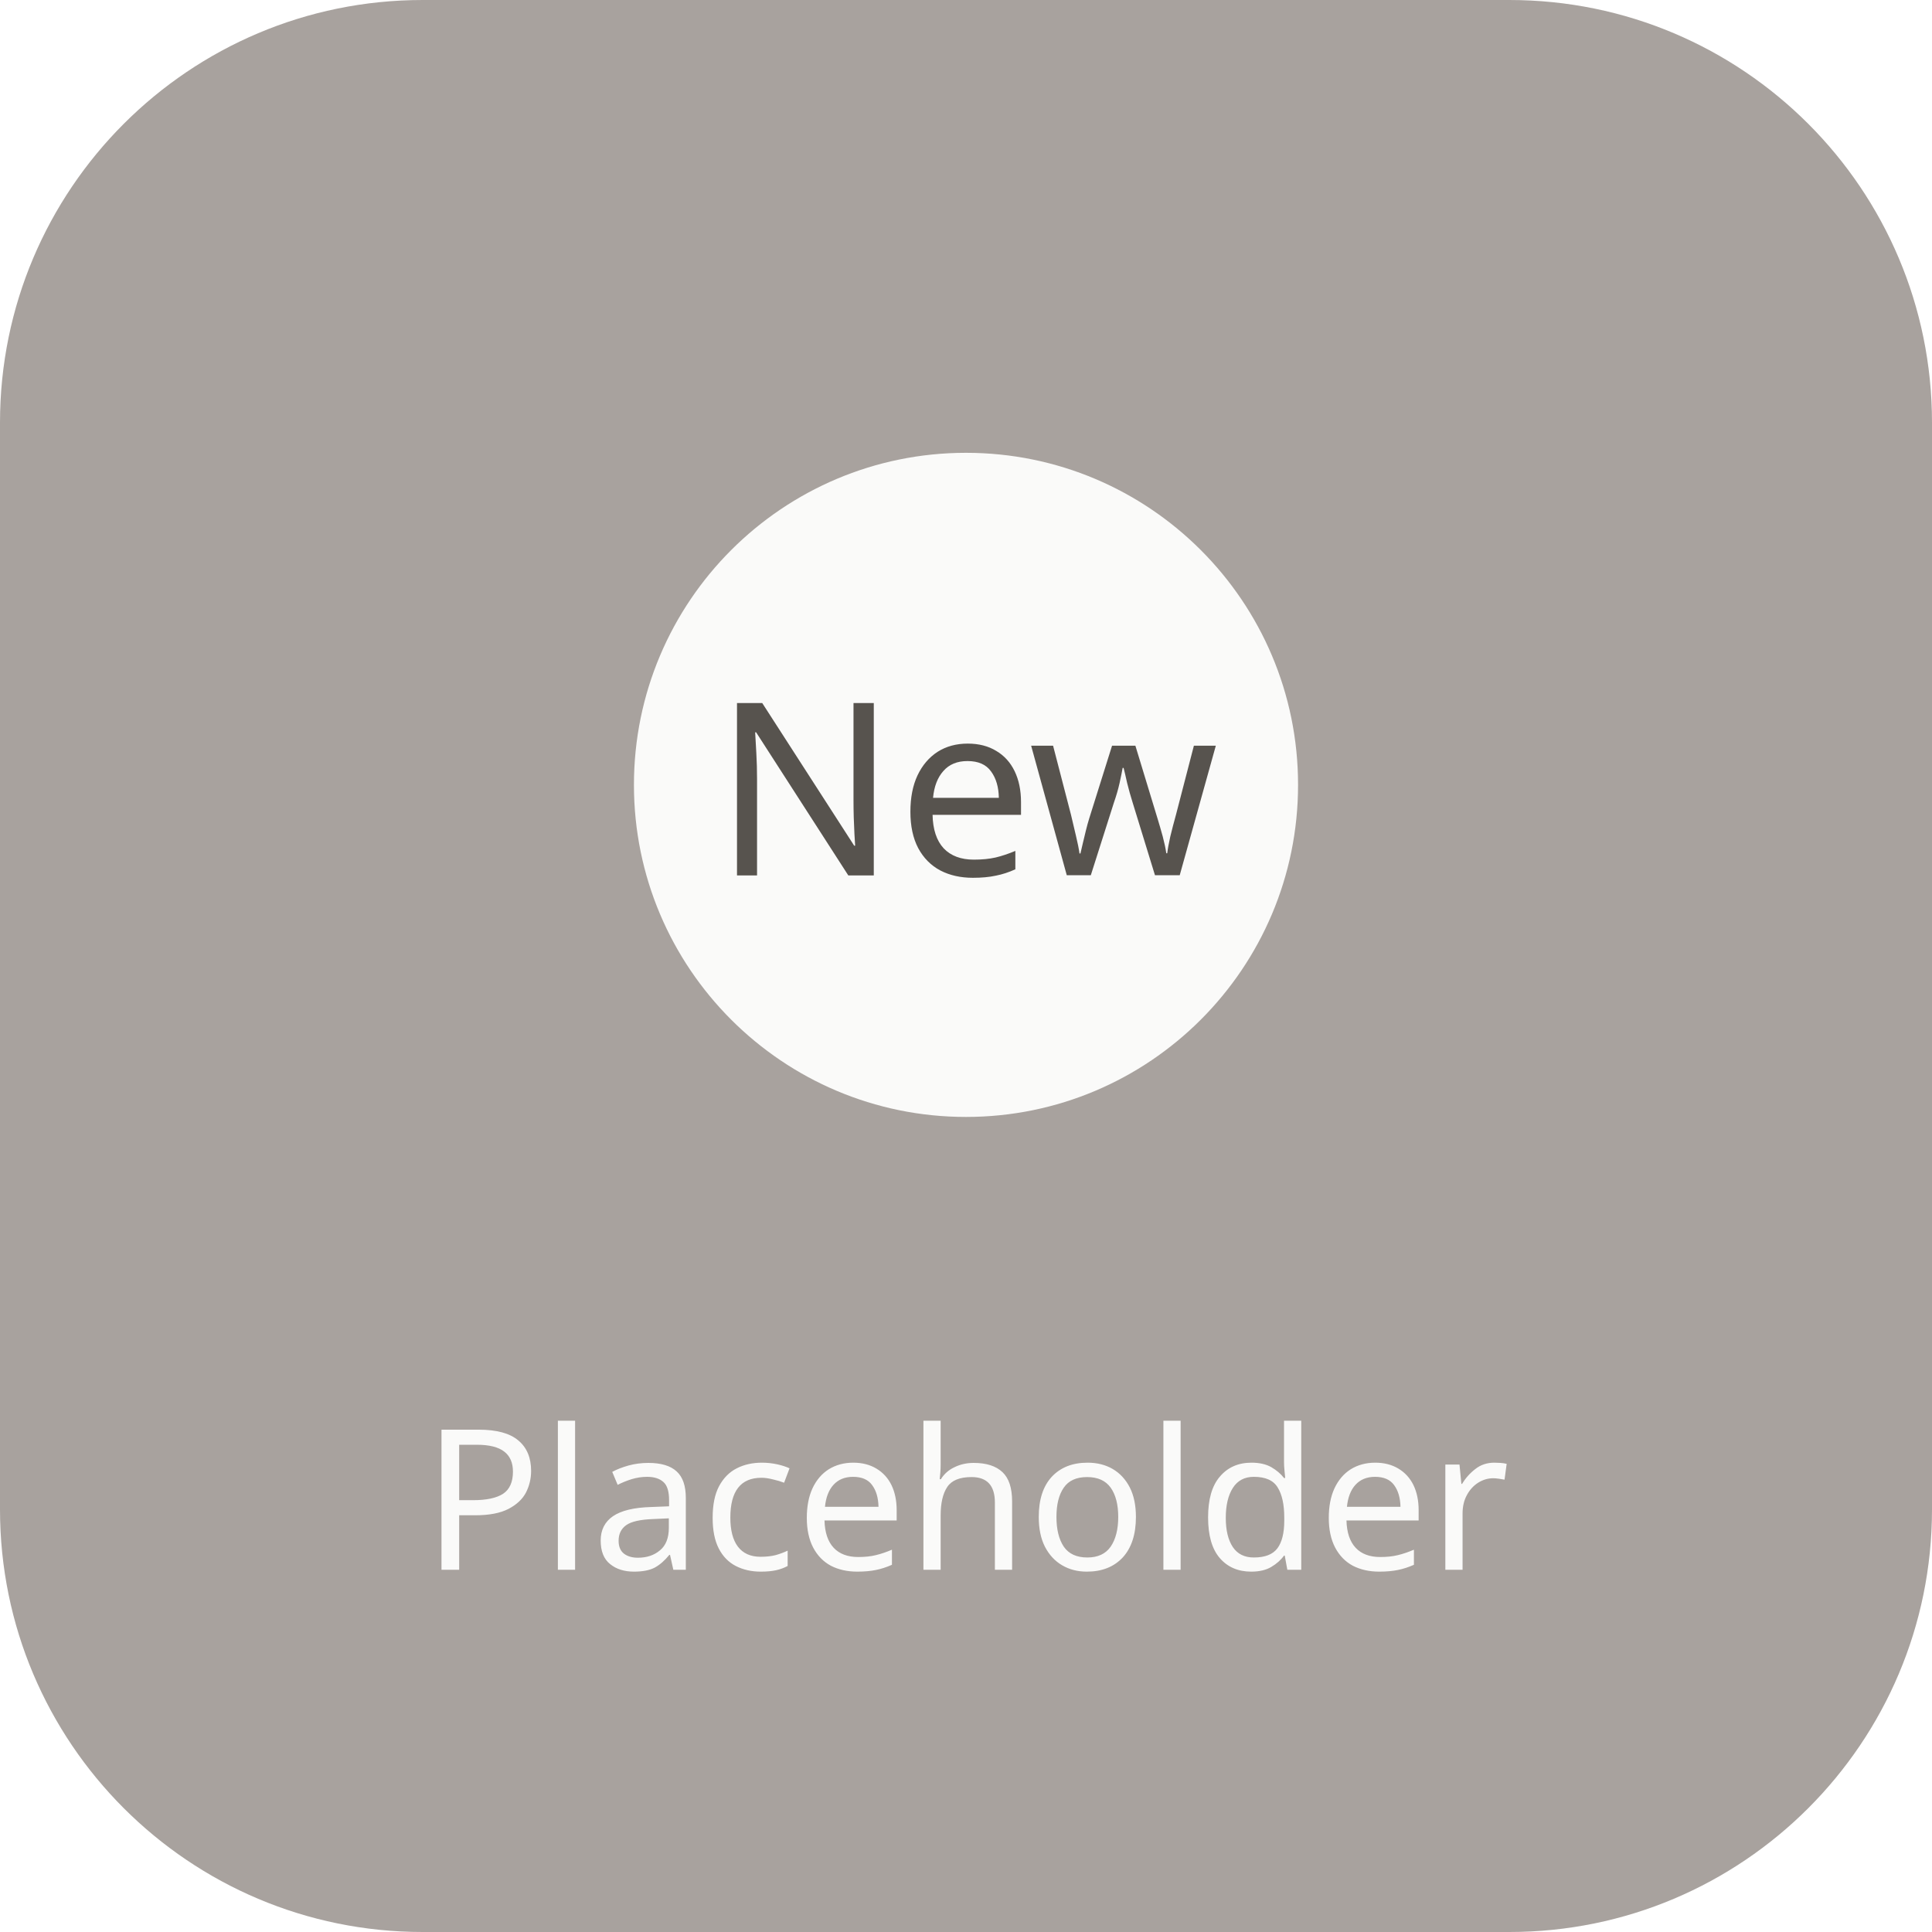
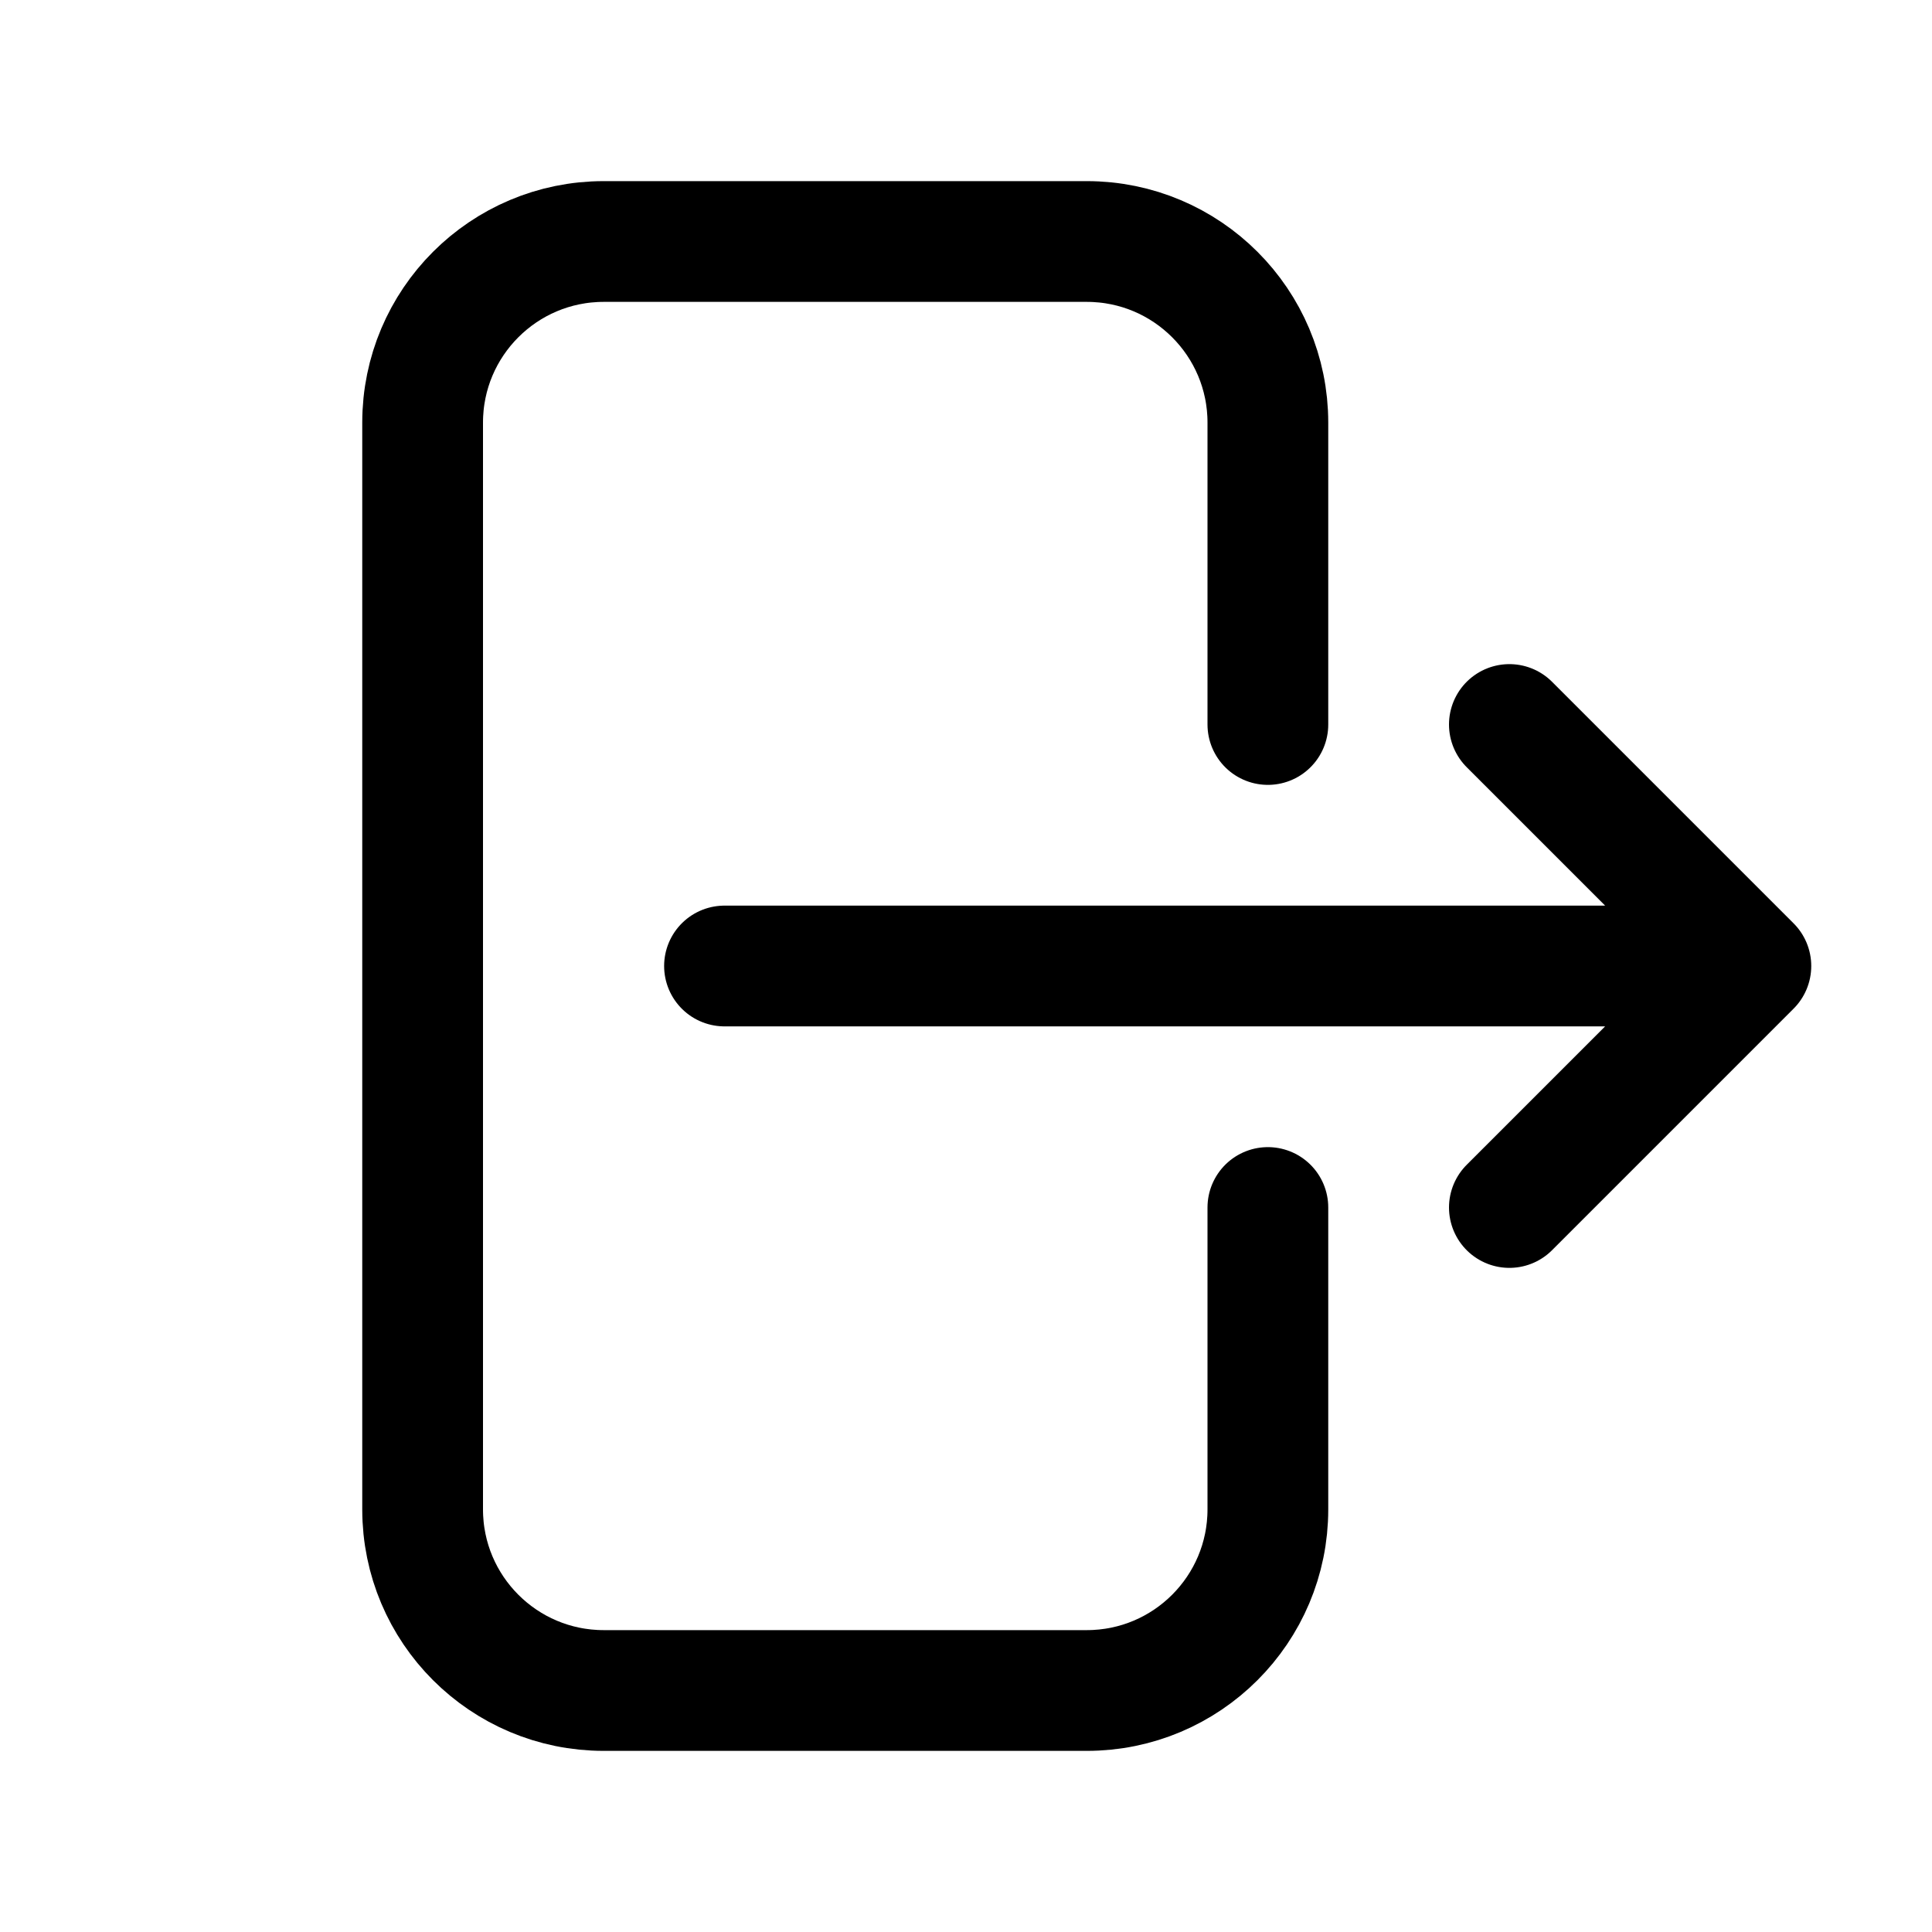
- <svg xmlns="http://www.w3.org/2000/svg" width="128" height="128" viewBox="0 0 128 128">
-   <rect width="128" height="128" rx="28" fill="#a8a29e" />
-   <circle cx="64" cy="52" r="22" fill="#fafaf9" />
-   <text x="64" y="58" text-anchor="middle" font-family="sans-serif" font-size="16" fill="#57534e">New</text>
-   <text x="64" y="104" text-anchor="middle" font-family="sans-serif" font-size="13" fill="#fafaf9">Placeholder</text>
+ <svg xmlns="http://www.w3.org/2000/svg" fill="none" viewBox="0 0 24 24" stroke-width="1.5" stroke="currentColor" aria-hidden="true" data-slot="icon" width="48" height="48" color="currentColor">
+   <path stroke-linecap="round" stroke-linejoin="round" d="M15.75 9V5.25A2.25 2.25 0 0 0 13.5 3h-6a2.25 2.25 0 0 0-2.25 2.25v13.5A2.25 2.25 0 0 0 7.5 21h6a2.25 2.25 0 0 0 2.25-2.25V15m3 0 3-3m0 0-3-3m3 3H9" />
</svg>
